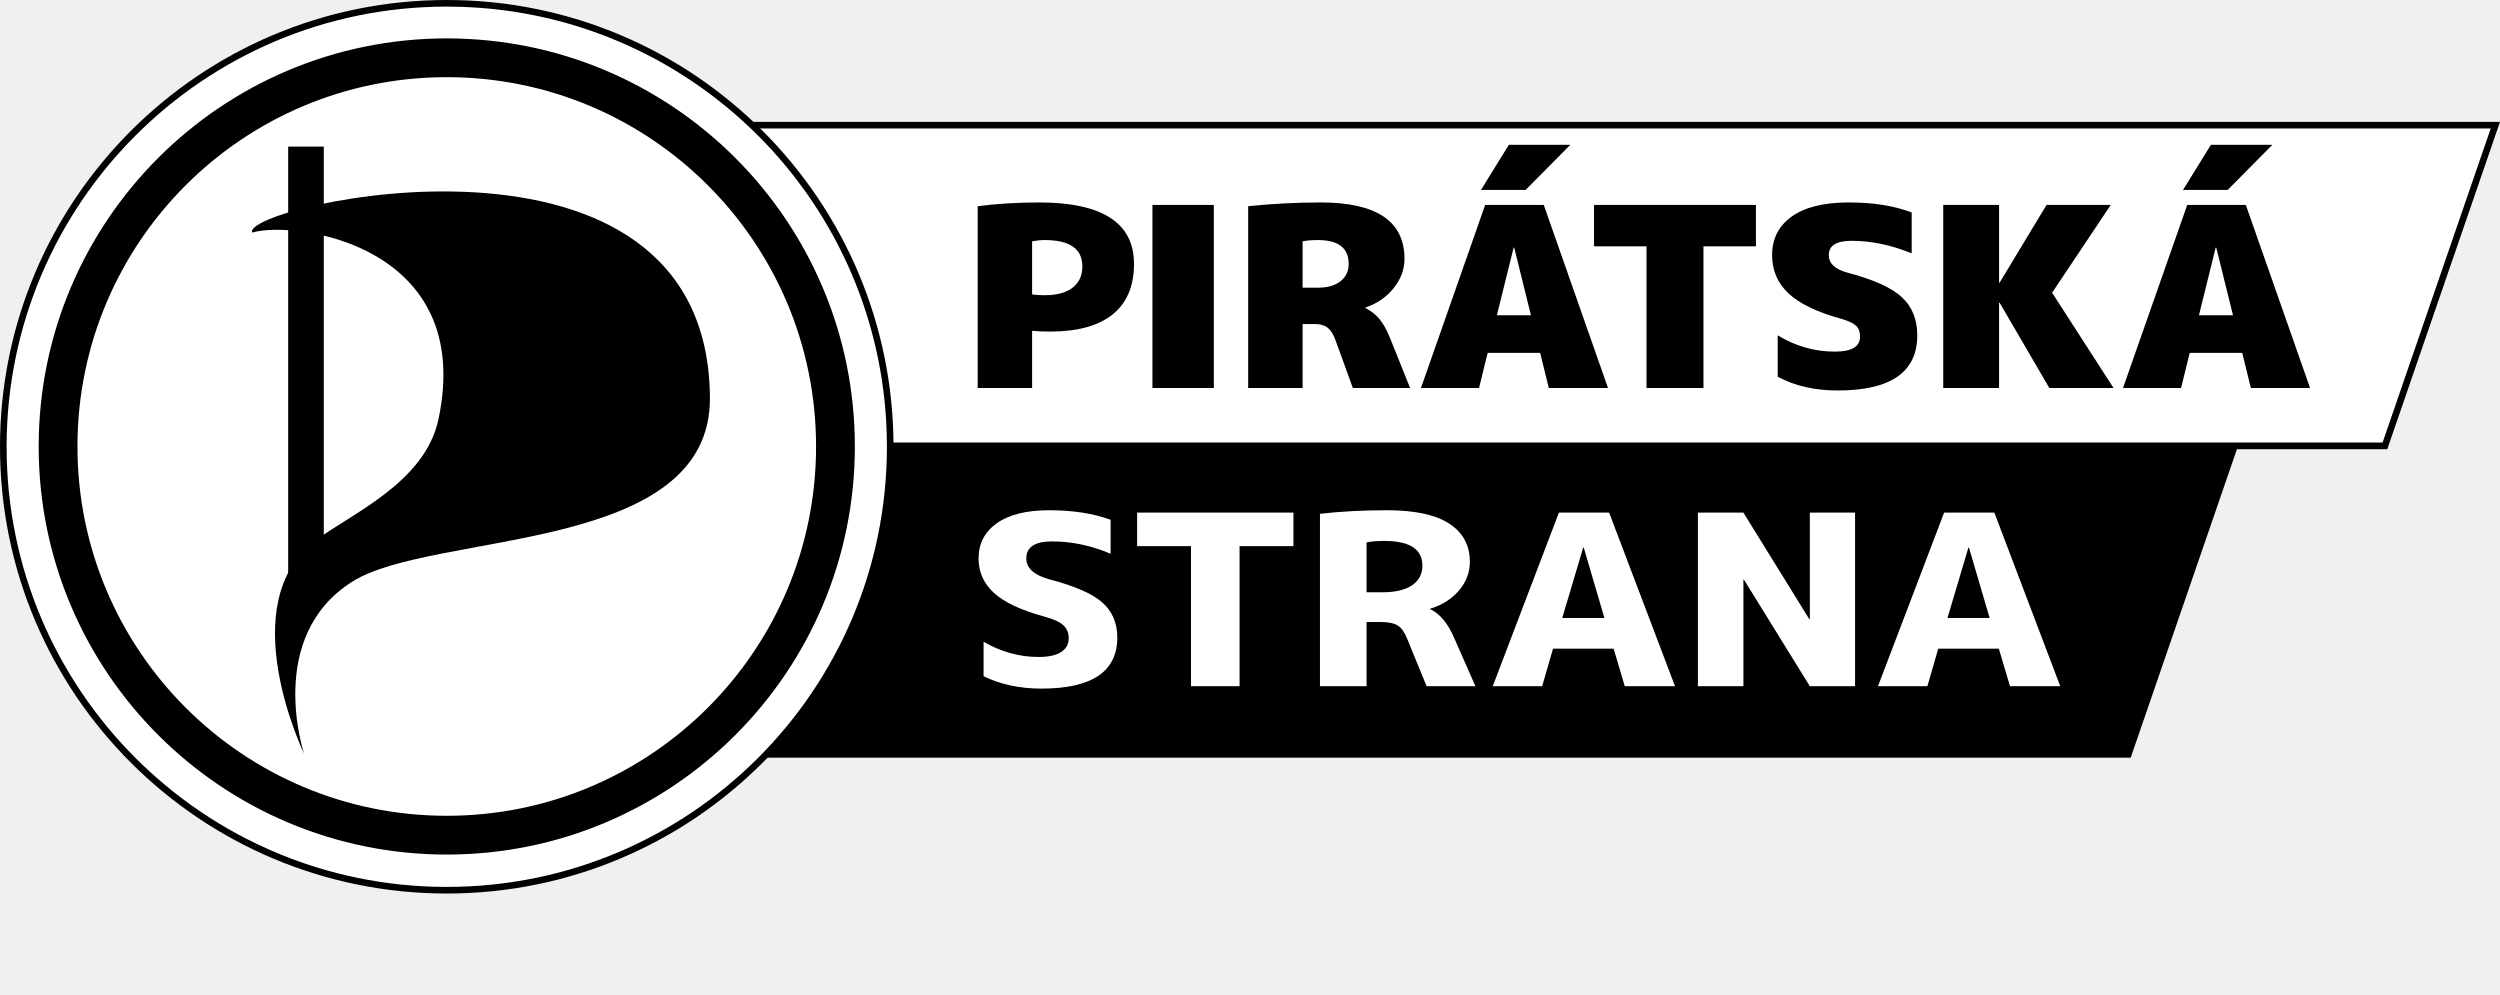
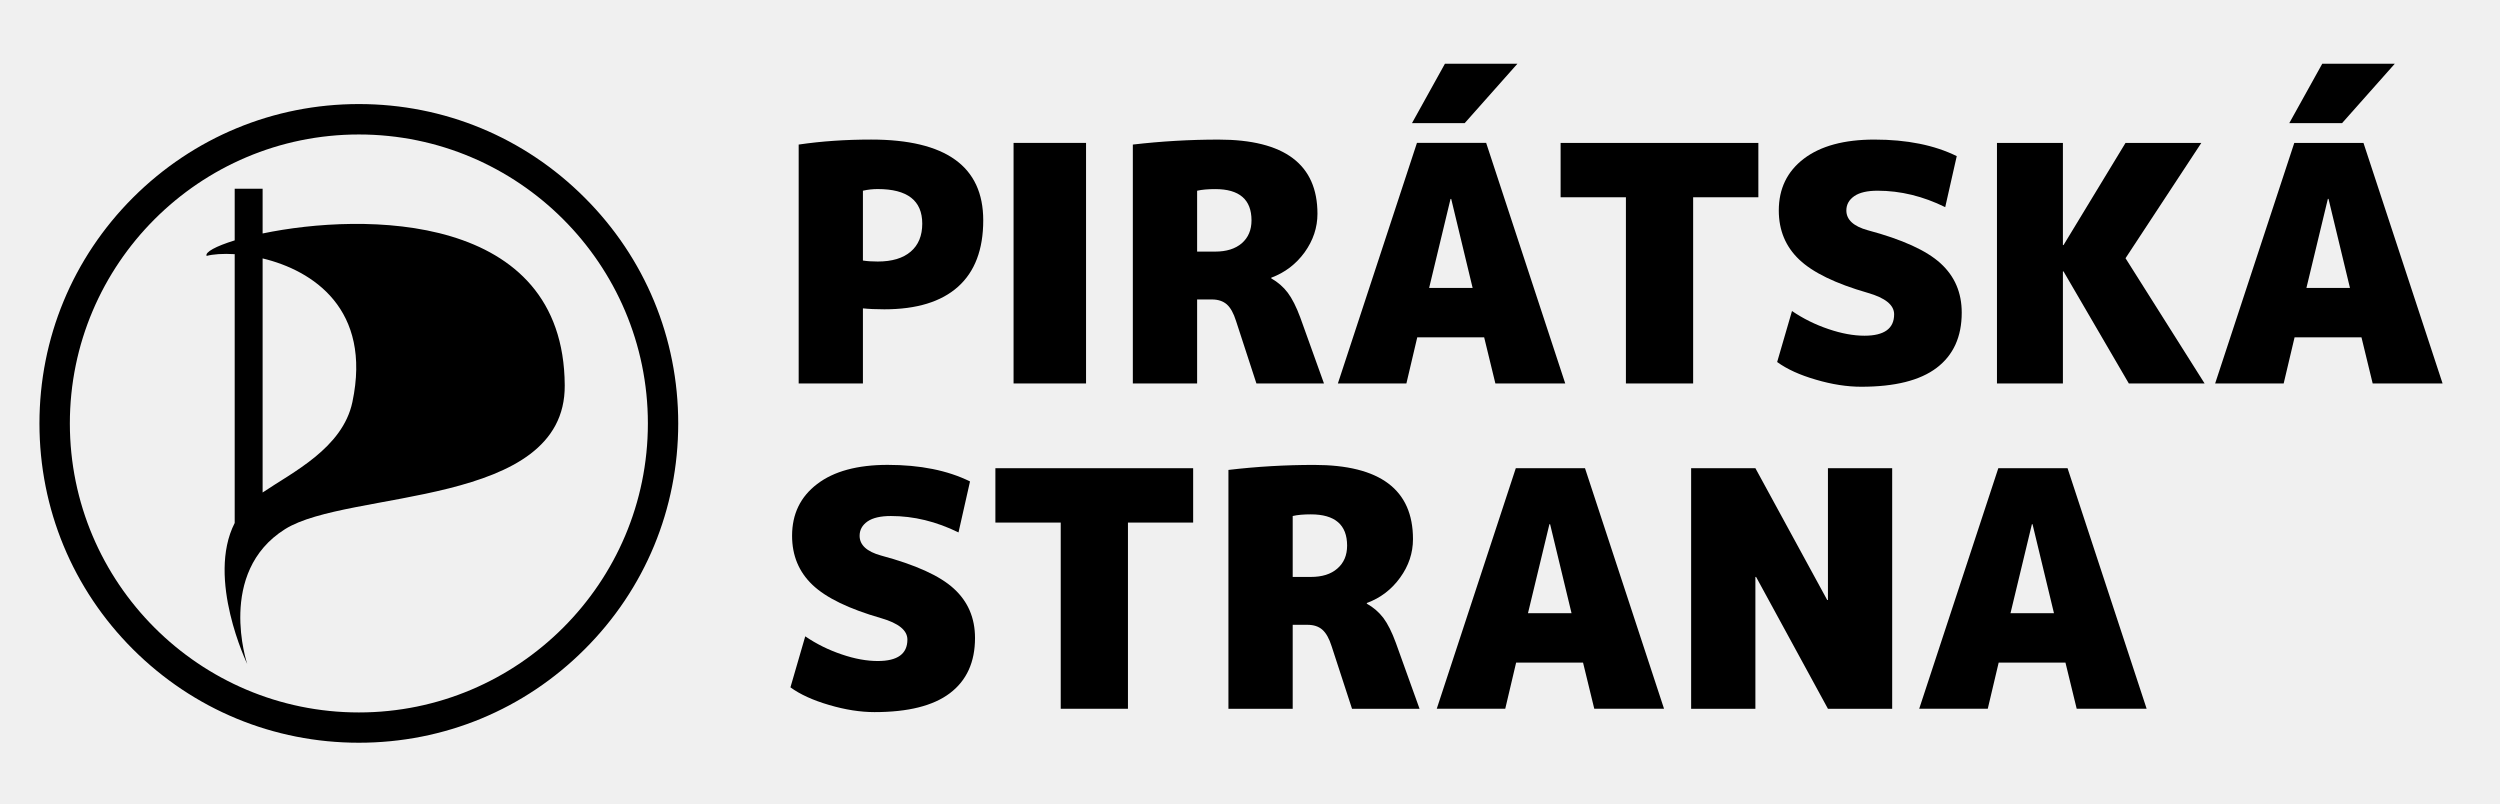
- <svg xmlns="http://www.w3.org/2000/svg" xmlns:xlink="http://www.w3.org/1999/xlink" width="756.735" height="301.105" viewBox="0 0 756.735 301.105">
-   <path d="M167.268 130.491h511.719l-34.037 98.853H133.23z" />
-   <path fill="#FFF" d="M172.586 37.883h582.747l-33.426 97.077H139.16z" />
-   <path fill="none" stroke="#000" stroke-width="2" d="M139.16 134.96h582.747l33.426-97.076H172.586z" />
-   <path d="M336.171 167.622c-5.858-2.495-11.774-3.743-17.745-3.743-5.183 0-7.772 1.728-7.772 5.183 0 2.879 2.28 4.967 6.844 6.263 7.772 2.016 13.167 4.366 16.181 7.054s4.521 6.216 4.521 10.581c0 10.317-7.662 15.476-22.983 15.476-6.536 0-12.366-1.247-17.491-3.743v-10.437c5.294 3.071 10.843 4.605 16.646 4.605 2.984 0 5.252-.49 6.802-1.476 1.548-.982 2.323-2.387 2.323-4.211 0-1.583-.536-2.879-1.605-3.887-1.069-1.009-2.929-1.871-5.576-2.592-7.099-1.919-12.225-4.307-15.378-7.161-3.155-2.854-4.731-6.347-4.731-10.474 0-4.51 1.844-8.072 5.534-10.688 3.689-2.614 8.97-3.923 15.843-3.923 7.153 0 13.351.961 18.589 2.88v10.293h-.002zm55.345-12.452v10.147h-16.308v42.396h-14.703v-42.396h-16.308V155.17h47.319zm22.137 33.109v19.436h-14.111v-52.186c6.139-.72 12.898-1.079 20.279-1.079 8.449 0 14.744 1.355 18.885 4.066 4.141 2.712 6.211 6.563 6.211 11.553 0 3.216-1.1 6.106-3.295 8.674-2.197 2.567-5.1 4.402-8.703 5.507v.144c2.928 1.394 5.322 4.247 7.182 8.565l6.508 14.756h-14.787l-5.83-14.252c-.791-2.017-1.748-3.383-2.873-4.104-1.129-.72-2.873-1.08-5.24-1.08h-4.226zm0-8.997h4.73c3.941 0 6.957-.707 9.041-2.123 2.084-1.415 3.127-3.396 3.127-5.938 0-4.99-3.859-7.485-11.576-7.485-2.027 0-3.803.145-5.322.433v15.113zm38.191 28.432l20.025-52.544h15.211l19.941 52.544H491.81l-3.381-11.373h-18.336l-3.295 11.373h-14.954zm21.041-20.658h12.76l-6.254-21.306h-.17l-6.336 21.306zm41.065 20.658V155.17h13.771l19.941 32.246h.168V155.17h13.688v52.544H547.83l-19.941-32.246h-.168v32.246H513.95zm54.5 0l20.023-52.544h15.211l19.941 52.544h-15.211l-3.379-11.373H586.7l-3.295 11.373H568.45zm21.039-20.658h12.76l-6.254-21.306h-.168l-6.338 21.306z" fill="#FFF" />
+ <svg xmlns="http://www.w3.org/2000/svg" xmlns:xlink="http://www.w3.org/1999/xlink" width="172" height="55.25" viewBox="0 0 172 55.25">
  <defs>
-     <path id="a" d="M1 135.231c0 74.135 60.097 134.23 134.231 134.23 73.695 0 133.519-59.392 134.225-132.919v-2.624C268.75 60.392 208.926 1 135.231 1 61.097 1 1 61.099 1 135.231" />
+     <path id="a" d="M2.716 4.385h165.333V51.1H2.716z" />
  </defs>
  <clipPath id="b">
    <use xlink:href="#a" overflow="visible" />
  </clipPath>
-   <path clip-path="url(#b)" fill="#FFF" d="M135.23 269.463c74.132 0 134.225-60.098 134.225-134.229 0-74.136-60.093-134.231-134.225-134.231S.998 61.098.998 135.233c0 74.132 60.101 134.23 134.232 134.23" />
+   <path clip-path="url(#b)" d="M24.691 7.159c-5.866 0-11.384 2.289-15.542 6.438-4.147 4.149-6.435 9.669-6.435 15.535 0 5.876 2.287 11.396 6.435 15.539 4.158 4.147 9.675 6.429 15.542 6.429 5.87 0 11.384-2.281 15.531-6.429 4.158-4.144 6.44-9.663 6.44-15.539 0-5.866-2.282-11.386-6.44-15.535-4.146-4.15-9.66-6.438-15.531-6.438m0 41.857c-10.965 0-19.885-8.915-19.885-19.884 0-10.962 8.919-19.88 19.885-19.88 10.961 0 19.883 8.918 19.883 19.88.001 10.969-8.922 19.884-19.883 19.884" />
+   <path clip-path="url(#b)" d="M18.068 16.063v-3.077h-1.921v3.552c-1.301.401-2.056.815-1.932 1.069.431-.118 1.115-.169 1.932-.121v18.495c-1.962 3.833.861 9.698.861 9.698s-2.124-6.299 2.6-9.272c4.337-2.732 19.302-1.451 19.246-9.894-.065-11.962-13.868-11.891-20.786-10.45m6.177 11.597c-.673 3.185-4.147 4.845-6.177 6.224V17.779c3.459.83 7.525 3.489 6.177 9.881M59.936 9.602c-1.753 0-3.416.112-4.987.344v16.436h4.42v-5.167c.393.042.884.066 1.474.066 2.222 0 3.912-.517 5.071-1.554 1.153-1.033 1.733-2.559 1.733-4.569 0-3.702-2.571-5.556-7.711-5.556m2.722 7.709c-.529.455-1.288.682-2.268.682-.379 0-.718-.021-1.021-.068v-4.804c.346-.079.688-.114 1.021-.114 2.04 0 3.061.794 3.061 2.38 0 .827-.264 1.474-.793 1.924" />
+   <path d="M69.733 9.832h4.987v16.55h-4.987z" />
  <defs>
-     <path id="c" d="M85.39 10.559C51.413 24.153 24.291 51.237 10.64 85.186v100.092c13.595 33.81 40.551 60.813 74.333 74.461h100.515c33.782-13.651 60.741-40.651 74.334-74.464V85.188c-13.65-33.954-40.771-61.034-74.75-74.63l-99.682.001z" />
+     <path id="c" d="M2.716 4.385h165.333V51.1H2.716z" />
  </defs>
  <clipPath id="d">
    <use xlink:href="#c" overflow="visible" />
  </clipPath>
-   <path clip-path="url(#d)" fill="#FFF" d="M135.232 252.802c-64.979 0-117.656-52.677-117.656-117.656 0-64.979 52.677-117.655 117.656-117.655s117.656 52.676 117.656 117.654c0 64.979-52.676 117.657-117.656 117.657" />
+   <path clip-path="url(#d)" d="M86.441 26.381h4.648l-1.63-4.536c-.272-.734-.561-1.307-.863-1.708-.3-.398-.682-.729-1.135-.986v-.045c.938-.348 1.704-.932 2.295-1.744.588-.819.885-1.704.885-2.654 0-3.401-2.269-5.104-6.805-5.104-1.967 0-3.933.114-5.897.342v16.435h4.423v-5.778h1.019c.423 0 .765.114 1.022.337.257.229.467.603.634 1.136l1.404 4.305zM83.61 17.31h-1.248v-4.188c.344-.078.761-.112 1.248-.112 1.658 0 2.494.717 2.494 2.153 0 .662-.225 1.186-.669 1.574-.449.383-1.058.573-1.825.573" />
+   <path d="M97.507 23.208h4.603l.772 3.174h4.806l-5.441-16.553h-4.76l-5.441 16.553h4.714l.747-3.174zm2.29-9.523h.046l1.474 6.125h-2.993l1.473-6.125zM104.399 4.385h-4.988l-2.267 4.088h3.626M111.863 26.382h4.625v-12.81h4.487v-3.74H107.37v3.74h4.493" />
  <defs>
-     <path id="e" d="M85.39 10.559C51.413 24.153 24.291 51.237 10.64 85.186v100.092c13.595 33.81 40.551 60.813 74.333 74.461h100.515c33.782-13.651 60.741-40.651 74.334-74.464V85.188c-13.65-33.954-40.771-61.034-74.75-74.63l-99.682.001z" />
+     <path id="e" d="M2.716 4.385h165.333V51.1H2.716z" />
  </defs>
  <clipPath id="f">
    <use xlink:href="#e" overflow="visible" />
  </clipPath>
-   <circle clip-path="url(#f)" fill="none" stroke="#000" stroke-width="11.738" cx="135.232" cy="135.146" r="117.656" />
-   <defs>
-     <path id="g" d="M85.39 10.559C51.413 24.153 24.291 51.237 10.64 85.186v100.092c13.595 33.81 40.551 60.813 74.333 74.461h100.515c33.782-13.651 60.741-40.651 74.334-74.464V85.188c-13.65-33.954-40.771-61.034-74.75-74.63l-99.682.001z" />
-   </defs>
-   <clipPath id="h">
-     <use xlink:href="#g" overflow="visible" />
-   </clipPath>
-   <path clip-path="url(#h)" d="M76.342 70.388c12.947-3.775 67.545 3.657 56.389 56.47-4.06 19.223-26.338 28.585-37.132 36.674-25.562 19.139-3.549 64.601-3.549 64.601s-11.909-35.361 14.612-52.091c24.396-15.393 108.515-8.158 108.227-55.632-.551-90.961-142.286-58.149-138.547-50.022" />
-   <defs>
-     <path id="i" d="M85.39 10.559C51.413 24.153 24.291 51.237 10.64 85.186v100.092c13.595 33.81 40.551 60.813 74.333 74.461h100.515c33.782-13.651 60.741-40.651 74.334-74.464V85.188c-13.65-33.954-40.771-61.034-74.75-74.63l-99.682.001z" />
-   </defs>
-   <clipPath id="j">
-     <use xlink:href="#i" overflow="visible" />
-   </clipPath>
-   <path clip-path="url(#j)" d="M87.229 44.373h10.783v133.732H87.229z" />
-   <defs>
-     <path id="k" d="M0 0h756.676v313.566H0z" />
-   </defs>
-   <clipPath id="l">
-     <use xlink:href="#k" overflow="visible" />
-   </clipPath>
-   <circle clip-path="url(#l)" fill="none" stroke="#000" stroke-width="2" cx="135.231" cy="135.232" r="134.231" />
-   <defs>
-     <path id="m" d="M0 0h756.676v313.566H0z" />
-   </defs>
-   <clipPath id="n">
-     <use xlink:href="#m" overflow="visible" />
-   </clipPath>
-   <g clip-path="url(#n)">
-     <path d="M312.414 100.137v17.303h-16.477V62.419c5.858-.759 12.054-1.139 18.589-1.139 19.151 0 28.729 6.197 28.729 18.594 0 6.729-2.155 11.827-6.464 15.292-4.31 3.466-10.604 5.198-18.885 5.198-2.197.001-4.028-.076-5.492-.227zm0-11.005c1.126.152 2.394.229 3.802.229 3.661 0 6.479-.76 8.45-2.276 1.971-1.519 2.958-3.667 2.958-6.45 0-5.313-3.802-7.969-11.407-7.969-1.24 0-2.507.127-3.802.38l-.001 16.086zm36.417 28.307v-55.4h18.589v55.399h-18.589zm45.459-19.352v19.353h-16.477V62.419a212.915 212.915 0 0 1 21.969-1.139c16.898 0 25.35 5.691 25.35 17.074 0 3.188-1.1 6.147-3.297 8.88-2.195 2.731-5.041 4.681-8.533 5.844v.151c1.689.86 3.098 1.961 4.225 3.302 1.127 1.342 2.197 3.252 3.211 5.729l6.084 15.178H409.5l-5.238-14.419c-.621-1.771-1.406-3.036-2.363-3.795-.959-.759-2.229-1.139-3.805-1.139l-3.804.002zm0-11.004h4.646c2.873 0 5.141-.646 6.803-1.936 1.66-1.291 2.492-3.048 2.492-5.273 0-4.808-3.1-7.21-9.295-7.21-1.805 0-3.354.127-4.646.38v14.039zm56.019 19.731l-2.617 10.625h-17.576L449.55 62.04h17.744l19.436 55.399h-17.912l-2.621-10.625h-15.888zm11.492-49.328h-13.52l8.449-13.66h18.59l-13.519 13.66zm-8.703 37.946h10.309l-5.068-20.491h-.17l-5.071 20.491zm78.412-33.393V74.56h-15.885v42.878h-17.238V74.562h-15.885V62.039h49.008zm47.149 14.648c-6.197-2.528-12.252-3.795-18.166-3.795-4.621 0-6.93 1.442-6.93 4.326 0 2.53 1.887 4.301 5.66 5.313 7.887 2.073 13.379 4.553 16.479 7.437 3.098 2.884 4.646 6.729 4.646 11.536 0 11.131-8.027 16.695-24.082 16.695-6.984 0-13.041-1.392-18.166-4.175v-12.521c5.406 3.289 11.182 4.933 17.32 4.933 5.07 0 7.605-1.518 7.605-4.554 0-1.416-.396-2.504-1.184-3.264-.789-.76-2.227-1.441-4.311-2.05-7.492-2.072-12.885-4.667-16.182-7.777-3.295-3.111-4.941-6.969-4.941-11.573 0-4.958 1.984-8.854 5.957-11.688 3.971-2.833 9.729-4.25 17.277-4.25 7.438 0 13.773 1.013 19.014 3.035v12.37h.004zm26.447 8.878h.17l14.193-23.525h19.436l-17.744 26.562 18.59 28.839h-19.434l-15.041-25.803h-.17v25.803h-16.898V62.04h16.898v23.525zm57.711 21.249l-2.619 10.625h-17.576l19.436-55.399h17.744l19.436 55.399h-17.914l-2.619-10.625h-15.888zm11.492-49.328h-13.52l8.449-13.66h18.59l-13.519 13.66zm-8.703 37.946h10.309l-5.07-20.491h-.168l-5.071 20.491z" />
+   <path clip-path="url(#f)" d="M128.277 23.097c-.756 0-1.586-.152-2.482-.458-.898-.302-1.734-.717-2.506-1.24l-1.021 3.508c.668.486 1.555.893 2.668 1.215 1.109.327 2.148.486 3.117.486 2.309 0 4.041-.43 5.189-1.301 1.148-.87 1.725-2.133 1.725-3.798 0-1.377-.484-2.506-1.455-3.39-.965-.885-2.635-1.644-5.008-2.278-.982-.27-1.475-.726-1.475-1.36 0-.411.184-.735.547-.989.365-.249.898-.371 1.605-.371 1.574 0 3.125.38 4.65 1.13l.793-3.51c-1.541-.758-3.426-1.138-5.666-1.138-2.088 0-3.705.442-4.854 1.316-1.15.877-1.723 2.064-1.723 3.562 0 1.36.467 2.487 1.406 3.379.936.891 2.508 1.653 4.715 2.288 1.211.348 1.814.837 1.814 1.475.002.98-.679 1.474-2.039 1.474" />
+   <path d="M151.451 9.832h-5.215l-4.265 7.029h-.043V9.832h-4.537v16.55h4.537v-7.708h.043l4.492 7.708h5.213l-5.44-8.616M164.762 4.385h-4.991l-2.269 4.088h3.631M162.607 9.832h-4.76l-5.445 16.55h4.715l.75-3.174h4.602l.771 3.174h4.809l-5.442-16.55zm-3.925 9.976l1.475-6.125h.045l1.475 6.125h-2.995z" />
+   <g>
+     <defs>
+       <path id="g" d="M2.716 4.385h165.333V51.1H2.716z" />
+     </defs>
+     <clipPath id="h">
+       <use xlink:href="#g" overflow="visible" />
+     </clipPath>
+     <path clip-path="url(#h)" d="M60.617 38.221c-.982-.27-1.476-.726-1.476-1.36 0-.407.184-.733.545-.987.363-.249.901-.372 1.608-.372 1.575 0 3.122.378 4.651 1.129l.792-3.508c-1.541-.76-3.43-1.14-5.667-1.14-2.085 0-3.707.442-4.851 1.319-1.151.876-1.724 2.062-1.724 3.559 0 1.36.467 2.487 1.406 3.38.937.892 2.509 1.652 4.716 2.287 1.207.349 1.812.839 1.812 1.474 0 .986-.678 1.476-2.038 1.476-.756 0-1.583-.148-2.483-.456-.9-.304-1.735-.715-2.507-1.242l-1.019 3.509c.665.486 1.553.891 2.665 1.215 1.111.327 2.149.489 3.118.489 2.31 0 4.042-.432 5.19-1.303 1.15-.871 1.726-2.135 1.726-3.798 0-1.375-.485-2.507-1.454-3.392-.966-.888-2.638-1.642-5.01-2.279" />
  </g>
+   <path d="M68.483 35.953h4.495v12.81h4.625v-12.81h4.486v-3.74H68.483" />
+   <g>
+     <defs>
+       <path id="i" d="M2.716 4.385h165.333V51.1H2.716z" />
+     </defs>
+     <clipPath id="j">
+       <use xlink:href="#i" overflow="visible" />
+     </clipPath>
+     <path clip-path="url(#j)" d="M95.178 42.517c-.304-.398-.684-.73-1.141-.984v-.046c.939-.345 1.703-.93 2.291-1.745.592-.816.885-1.701.885-2.652 0-3.403-2.266-5.104-6.801-5.104-1.967 0-3.929.113-5.896.345v16.435h4.422v-5.779h1.021c.422 0 .765.112 1.02.338.257.227.469.604.636 1.134l1.405 4.308h4.646l-1.631-4.537c-.27-.741-.559-1.312-.857-1.713m-3.17-3.4c-.44.388-1.051.576-1.824.576h-1.246v-4.192c.347-.08.762-.113 1.246-.113 1.662 0 2.497.717 2.497 2.152 0 .664-.224 1.192-.673 1.577" />
+   </g>
+   <path d="M104.287 32.213l-5.439 16.55h4.713l.748-3.174h4.605l.772 3.174h4.8l-5.438-16.55h-4.761zm.838 9.975l1.475-6.123h.047l1.475 6.123h-2.997zM125.762 41.282h-.049l-4.942-9.071h-4.421v16.553h4.421v-9.073h.047l4.944 9.073h4.42V32.211h-4.42M137.484 32.213l-5.443 16.55h4.717l.75-3.174h4.596l.773 3.174h4.812l-5.441-16.55h-4.764zm.838 9.975l1.473-6.123h.043l1.475 6.123h-2.991z" />
</svg>
